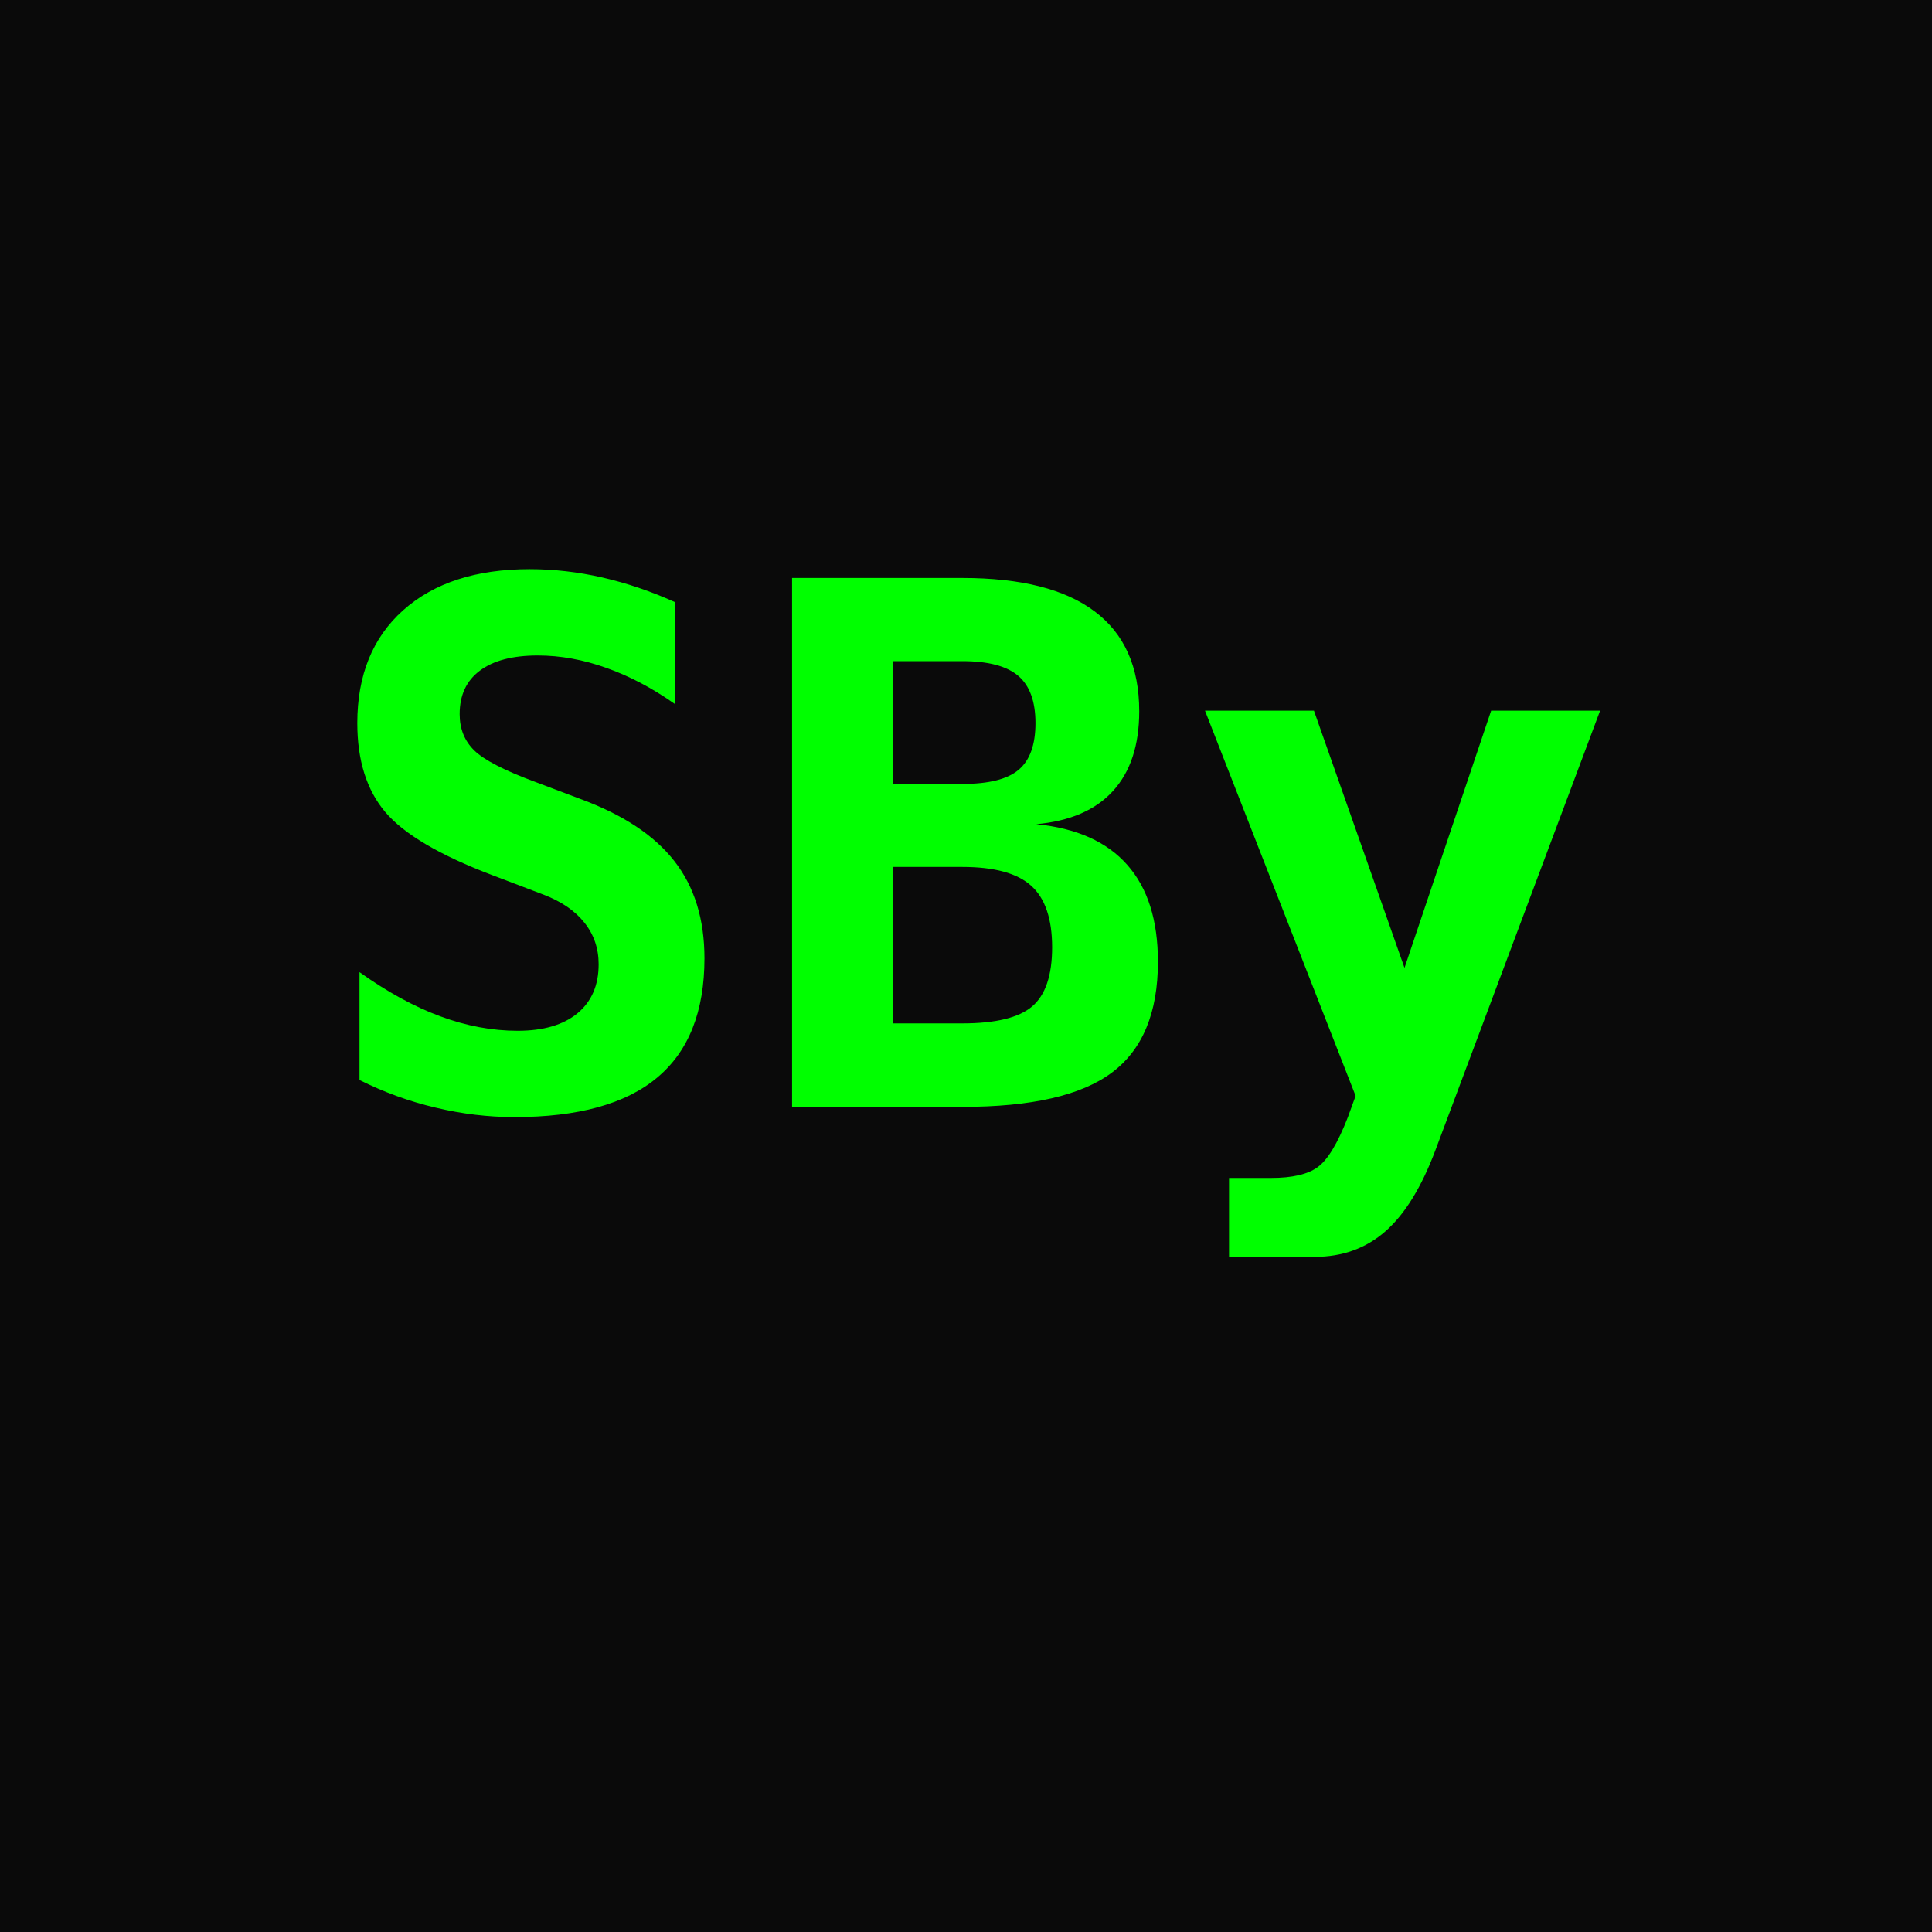
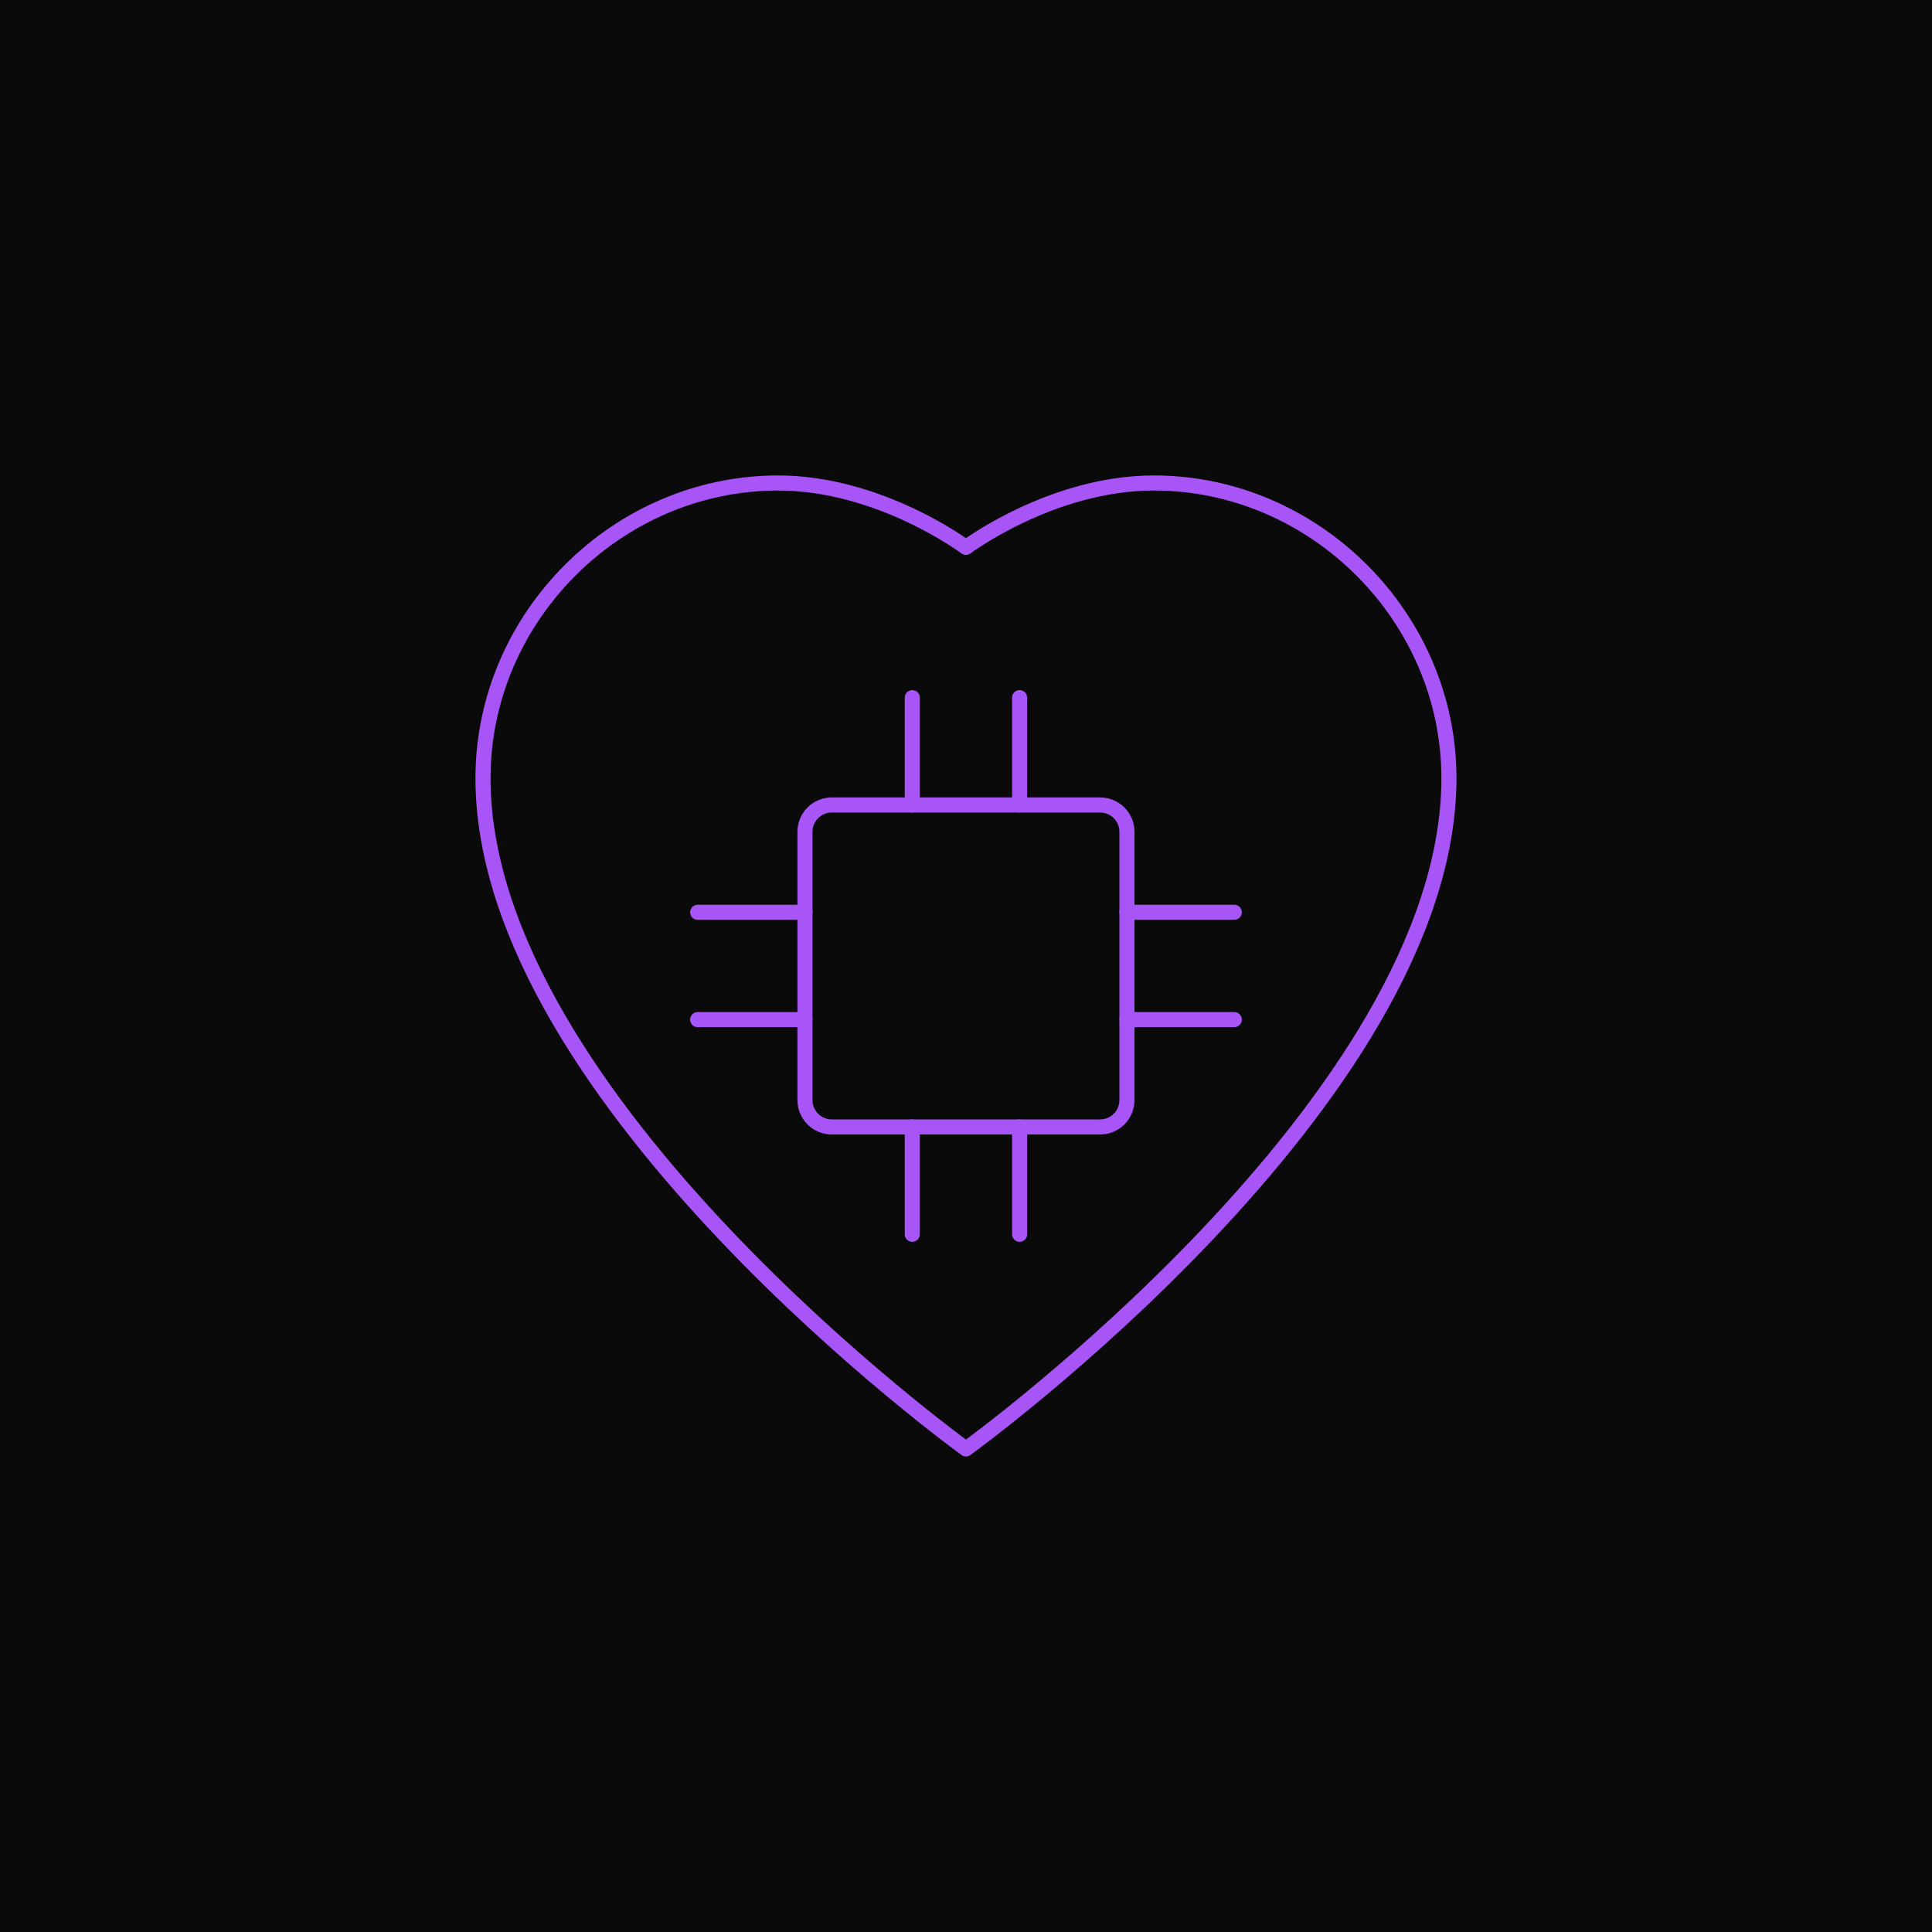
<svg xmlns="http://www.w3.org/2000/svg" width="192" height="192" viewBox="0 0 192 192">
  <rect width="192" height="192" fill="#0a0a0a" />
-   <text x="96" y="110" font-family="monospace" font-size="72" font-weight="bold" fill="#00ff00" text-anchor="middle">SBy</text>
+   <g transform="translate(32,32) scale(5.333)" fill="none" stroke="#a855f7" stroke-width="0.281" stroke-linecap="round" stroke-linejoin="round">
+     <path d="M12 21C12 21 3 14.5 3 8.5C3 5.5 5.5 3 8.5 3C10.4 3 12 4.2 12 4.2C12 4.2 13.6 3 15.5 3C18.5 3 21 5.5 21 8.5C21 14.5 12 21 12 21Z" />
+     <rect x="9" y="9" width="6" height="6" rx="0.5" />
+     <line x1="11" y1="9" x2="11" y2="7" />
+     <line x1="13" y1="9" x2="13" y2="7" />
+     <line x1="11" y1="15" x2="11" y2="17" />
+     <line x1="13" y1="15" x2="13" y2="17" />
+     <line x1="9" y1="11" x2="7" y2="11" />
+     <line x1="9" y1="13" x2="7" y2="13" />
+     <line x1="15" y1="11" x2="17" y2="11" />
+     <line x1="15" y1="13" x2="17" y2="13" />
+   </g>
</svg>
